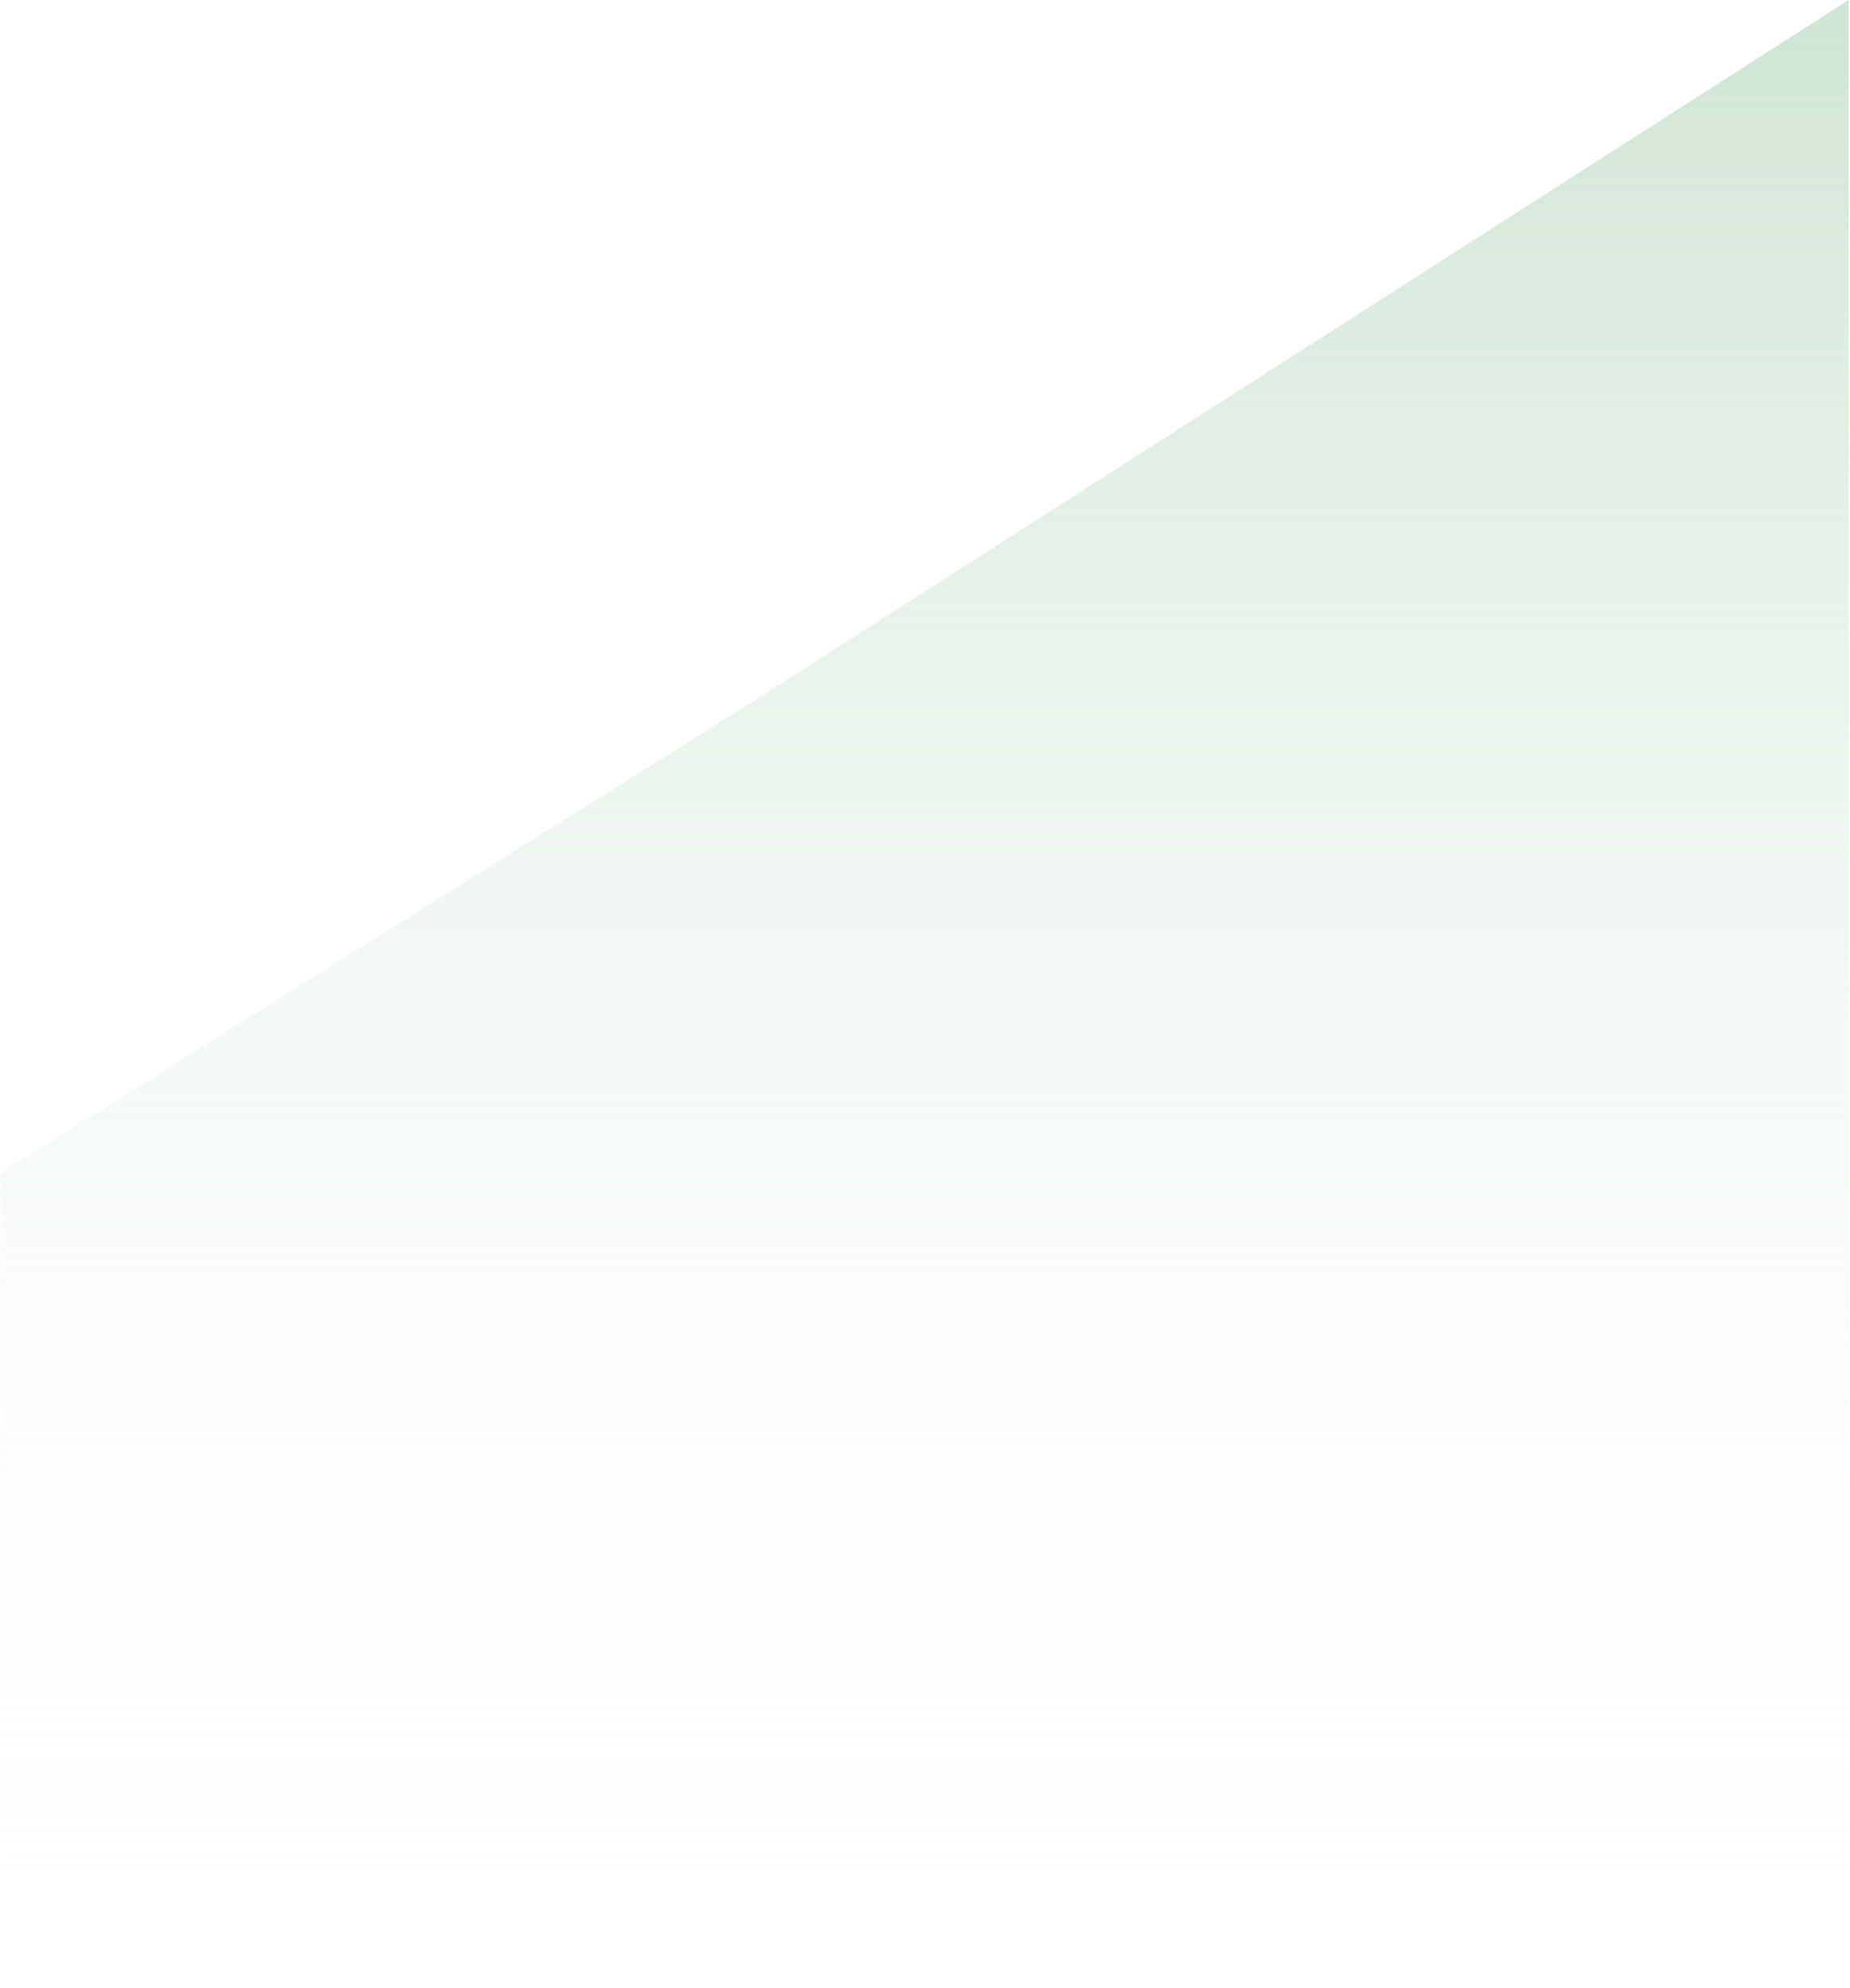
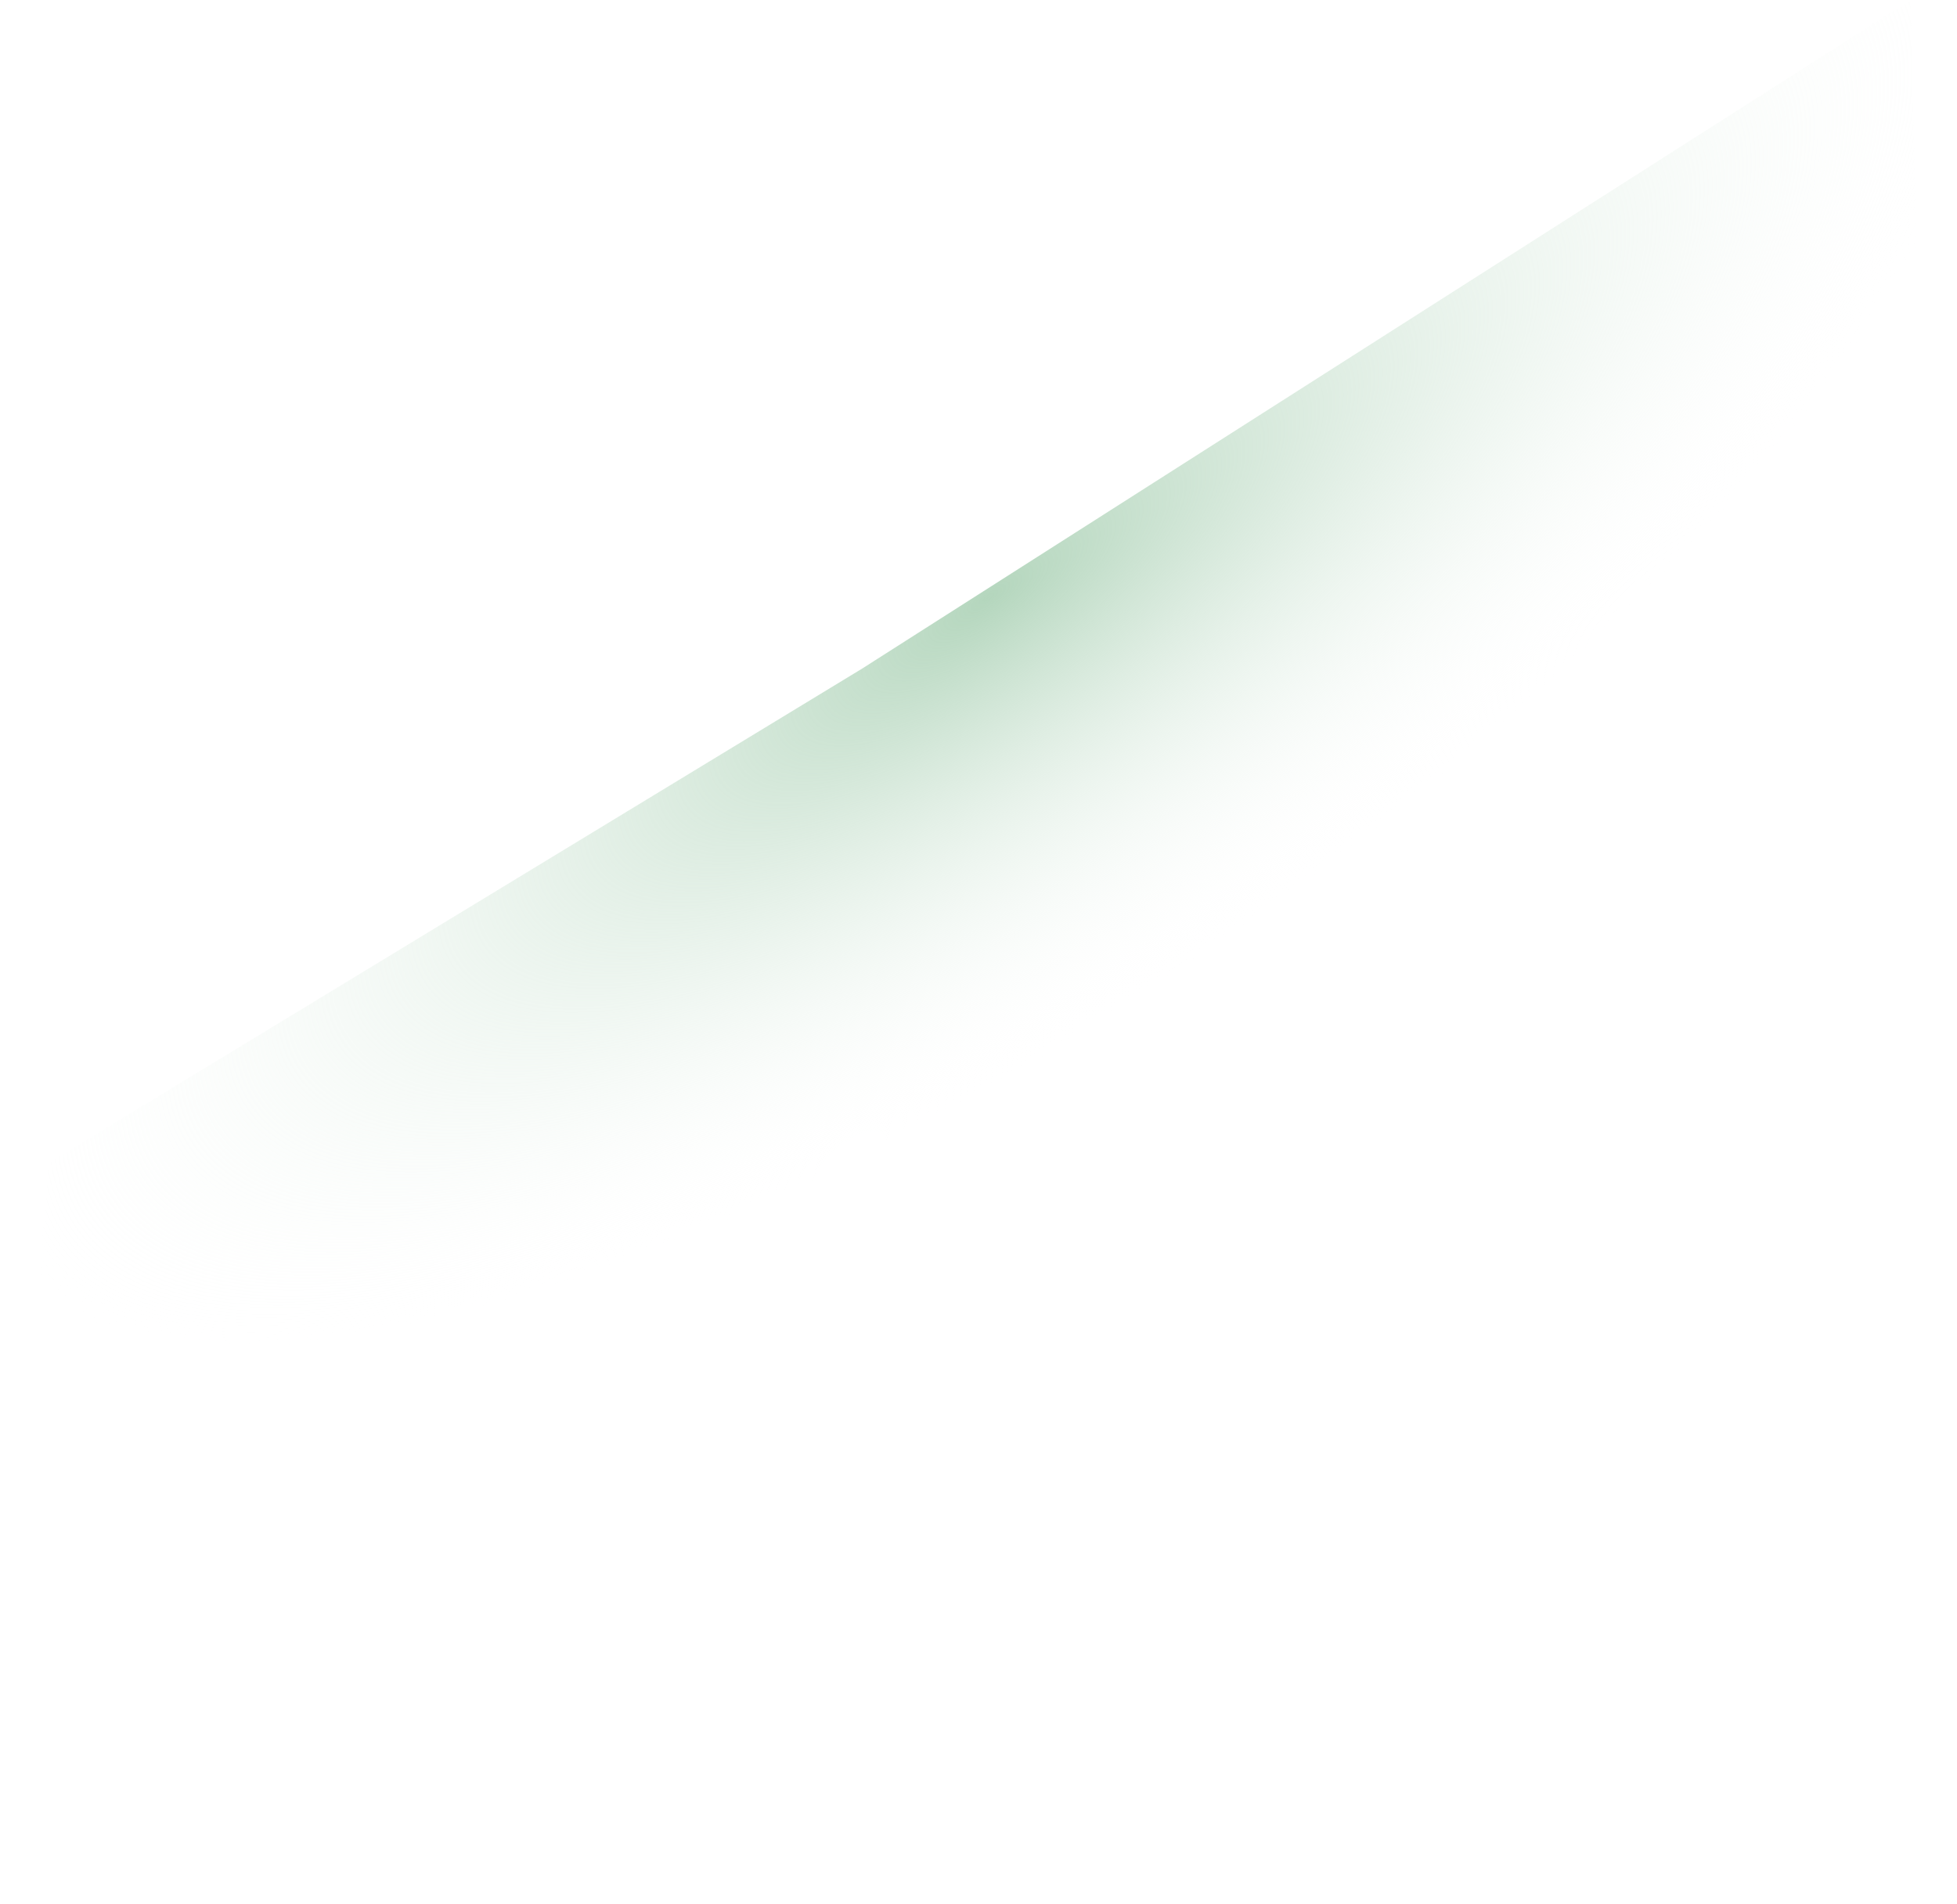
- <svg xmlns="http://www.w3.org/2000/svg" viewBox="0 0 1285.1 1380.931">
+ <svg xmlns="http://www.w3.org/2000/svg" viewBox="0 0 3347.139 3254.818">
  <defs>
-     <style>.a{fill:url(#a);}</style>
-     <linearGradient id="a" x1="0.5" x2="0.5" y2="1" gradientUnits="objectBoundingBox">
-       <stop offset="0" stop-color="#b4d6bd" stop-opacity="0.647" />
+     <style>
+       .cls-1 {
+         fill: url(#radial-gradient);
+       }
+     </style>
+     <radialGradient id="radial-gradient" cx="0.5" cy="0.32" r="0.217" gradientTransform="matrix(0.543, 0.83, -2.242, 1.551, 0.946, -0.591)" gradientUnits="objectBoundingBox">
+       <stop offset="0" stop-color="#b4d6bd" />
      <stop offset="1" stop-color="#fff" stop-opacity="0" />
-     </linearGradient>
+     </radialGradient>
  </defs>
-   <g transform="translate(-24.557 -967.283)">
-     <path class="a" d="M981,952.01l526.223-329.651,757.736-485.076.7,1380.931-1285.1-.286Z" transform="translate(-956 830)" />
-   </g>
+   <path id="Path_483" data-name="Path 483" class="cls-1" d="M965.095,2125.927l1391.141-845.332L4149.27,137.283,4228.7,3392.1,881.558,3122.732Z" transform="translate(-881.558 -137.283)" />
</svg>
